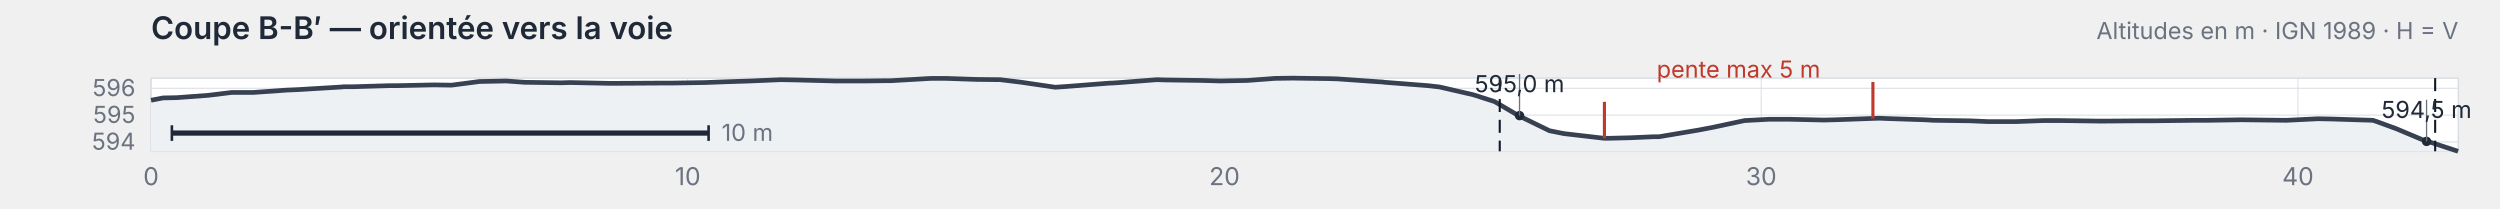
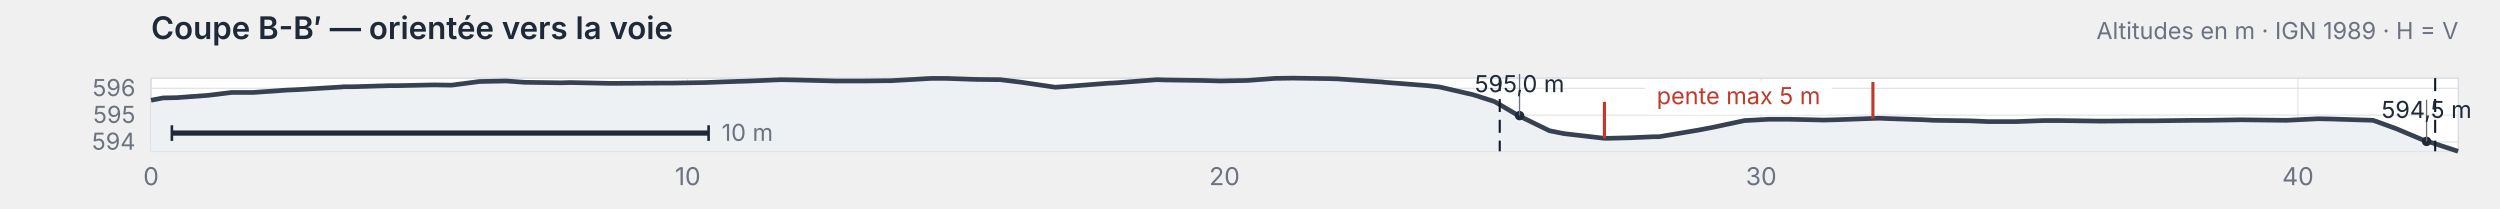
<svg xmlns="http://www.w3.org/2000/svg" viewBox="0 0 960 80" width="960" height="80" role="img" aria-label="Coupe B-B′ — orientée vers la voie" font-family="Inter, Helvetica, Arial, sans-serif" data-plot-x0="58.0" data-plot-x1="944.0" style="background:#ffffff">
  <text x="58" y="15" font-size="12" font-weight="600" fill="#1f2937">Coupe B-B′ — orientée vers la voie</text>
  <text x="944" y="15" text-anchor="end" font-size="9" fill="#6b7280">Altitudes en m · IGN 1989 · H = V</text>
  <rect x="58.0" y="30" width="886.0" height="28.1" fill="#ffffff" stroke="#dadfe4" stroke-width="0.6" />
  <line x1="58.0" y1="30" x2="58.0" y2="58.1" stroke="#dadfe4" stroke-width="0.4" />
  <text x="58.0" y="71.1" text-anchor="middle" font-size="9.5" fill="#6b7280">0</text>
  <line x1="264.1" y1="30" x2="264.1" y2="58.1" stroke="#dadfe4" stroke-width="0.4" />
  <text x="264.1" y="71.1" text-anchor="middle" font-size="9.5" fill="#6b7280">10</text>
  <line x1="470.2" y1="30" x2="470.2" y2="58.1" stroke="#dadfe4" stroke-width="0.4" />
  <text x="470.2" y="71.1" text-anchor="middle" font-size="9.5" fill="#6b7280">20</text>
  <line x1="676.3" y1="30" x2="676.3" y2="58.1" stroke="#dadfe4" stroke-width="0.4" />
  <text x="676.3" y="71.1" text-anchor="middle" font-size="9.5" fill="#6b7280">30</text>
  <line x1="882.4" y1="30" x2="882.4" y2="58.1" stroke="#dadfe4" stroke-width="0.4" />
  <text x="882.4" y="71.1" text-anchor="middle" font-size="9.5" fill="#6b7280">40</text>
  <line x1="58.0" y1="54.5" x2="944.0" y2="54.5" stroke="#dadfe4" stroke-width="0.4" />
  <text x="52.0" y="57.5" text-anchor="end" font-size="9" fill="#6b7280">594</text>
  <line x1="58.0" y1="44.2" x2="944.0" y2="44.2" stroke="#dadfe4" stroke-width="0.4" />
  <text x="52.0" y="47.2" text-anchor="end" font-size="9" fill="#6b7280">595</text>
  <line x1="58.0" y1="33.9" x2="944.0" y2="33.9" stroke="#dadfe4" stroke-width="0.4" />
  <text x="52.0" y="36.9" text-anchor="end" font-size="9" fill="#6b7280">596</text>
  <polygon points="58.0,38.5 62.6,37.6 67.9,37.5 80.0,36.6 89.0,35.5 97.3,35.5 110.1,34.6 114.7,34.4 131.2,33.4 132.0,33.3 135.9,33.3 149.4,32.9 152.3,32.9 166.7,32.6 173.4,32.7 184.1,31.3 194.4,31.1 201.4,31.6 215.5,31.8 218.8,31.7 233.9,32.0 236.1,32.0 236.6,32.0 253.5,31.9 257.7,31.9 270.8,31.7 278.7,31.4 288.2,31.1 299.8,30.6 305.5,30.7 320.9,31.1 322.9,31.1 331.9,31.1 340.2,31.0 342.0,31.0 357.6,30.1 363.1,30.1 374.9,30.5 384.1,30.6 392.3,31.6 405.2,33.5 409.6,33.2 426.3,31.9 427.0,31.9 430.0,31.7 444.3,30.6 447.4,30.7 461.7,30.9 468.5,31.1 479.0,30.9 489.6,30.1 496.4,30.0 510.6,30.2 513.7,30.3 528.0,31.3 531.0,31.5 531.7,31.6 548.4,32.9 552.8,33.4 565.8,36.4 573.9,39.0 583.1,44.4 595.0,50.2 600.5,51.3 616.0,53.1 617.8,53.1 626.0,52.9 635.1,52.5 637.1,52.5 652.5,49.9 658.2,48.8 669.9,46.3 679.3,45.8 687.2,45.8 700.4,46.1 704.6,46.0 721.4,45.4 721.9,45.4 724.0,45.5 739.2,46.0 742.5,46.2 756.6,46.4 763.6,46.7 774.0,46.7 784.7,46.3 791.3,46.3 805.8,46.5 808.7,46.5 822.1,46.4 826.0,46.4 826.9,46.4 843.3,46.2 847.9,46.2 860.7,46.0 869.0,46.1 878.0,46.2 890.1,45.6 895.4,45.7 911.2,46.2 912.7,46.7 920.1,49.4 930.1,53.6 932.3,54.3 943.9,58.1 943.9,58.1 58.0,58.1" fill="#eef1f4" stroke="none" />
  <polyline points="58.0,38.5 62.6,37.6 67.9,37.5 80.0,36.6 89.0,35.5 97.3,35.5 110.1,34.6 114.7,34.4 131.2,33.4 132.0,33.3 135.9,33.3 149.4,32.9 152.3,32.9 166.7,32.6 173.4,32.7 184.1,31.3 194.4,31.1 201.4,31.6 215.5,31.8 218.8,31.7 233.9,32.0 236.1,32.0 236.6,32.0 253.5,31.9 257.7,31.9 270.8,31.7 278.7,31.4 288.2,31.1 299.8,30.6 305.5,30.7 320.9,31.1 322.9,31.1 331.9,31.1 340.2,31.0 342.0,31.0 357.6,30.1 363.1,30.1 374.9,30.5 384.1,30.6 392.3,31.6 405.2,33.5 409.6,33.2 426.3,31.9 427.0,31.9 430.0,31.7 444.3,30.6 447.4,30.7 461.7,30.9 468.5,31.1 479.0,30.9 489.6,30.1 496.4,30.0 510.6,30.2 513.7,30.3 528.0,31.3 531.0,31.5 531.7,31.6 548.4,32.9 552.8,33.4 565.8,36.4 573.9,39.0 583.1,44.4 595.0,50.2 600.5,51.3 616.0,53.1 617.8,53.1 626.0,52.9 635.1,52.5 637.1,52.5 652.5,49.9 658.2,48.8 669.9,46.3 679.3,45.8 687.2,45.8 700.4,46.1 704.6,46.0 721.4,45.4 721.9,45.4 724.0,45.5 739.2,46.0 742.5,46.2 756.6,46.4 763.6,46.7 774.0,46.7 784.7,46.3 791.3,46.3 805.8,46.5 808.7,46.5 822.1,46.4 826.0,46.4 826.9,46.4 843.3,46.2 847.9,46.2 860.7,46.0 869.0,46.1 878.0,46.2 890.1,45.6 895.4,45.7 911.2,46.2 912.7,46.7 920.1,49.4 930.1,53.6 932.3,54.3 943.9,58.1" fill="none" stroke="#374151" stroke-width="1.8" />
  <line x1="575.9" y1="30" x2="575.9" y2="58.1" stroke="#111827" stroke-width="0.8" stroke-dasharray="5 3" />
  <line x1="935.1" y1="30" x2="935.1" y2="58.1" stroke="#111827" stroke-width="0.8" stroke-dasharray="5 3" />
  <line x1="616.1" y1="53.1" x2="616.1" y2="39.1" stroke="#c0392b" stroke-width="1.2" />
  <line x1="719.2" y1="45.5" x2="719.2" y2="31.5" stroke="#c0392b" stroke-width="1.2" />
-   <text x="667.6" y="29.8" text-anchor="middle" font-size="9" fill="#c0392b">pente max 5 m</text>
  <circle cx="583.5" cy="44.4" r="1.8" fill="#1f2937" />
  <line x1="583.5" y1="44.4" x2="583.5" y2="28.4" stroke="#6b7280" stroke-width="0.5" />
  <text x="583.5" y="35.4" text-anchor="middle" font-size="9" fill="#1f2937">595,0 m</text>
  <circle cx="931.8" cy="54.3" r="1.8" fill="#1f2937" />
  <line x1="931.8" y1="54.3" x2="931.8" y2="38.3" stroke="#6b7280" stroke-width="0.5" />
  <text x="931.8" y="45.3" text-anchor="middle" font-size="9" fill="#1f2937">594,5 m</text>
  <line x1="66.0" y1="51.1" x2="272.1" y2="51.1" stroke="#1f2937" stroke-width="2" />
  <line x1="66.0" y1="48.1" x2="66.0" y2="54.1" stroke="#1f2937" stroke-width="1" />
  <line x1="272.1" y1="48.1" x2="272.1" y2="54.1" stroke="#1f2937" stroke-width="1" />
  <text x="277.1" y="54.1" font-size="9" fill="#6b7280">10 m</text>
+   <rect x="631.9" y="31.0" width="71.5" height="13.0" rx="2" fill="#ffffff" opacity="0.92" />
+   <text x="667.6" y="40.0" text-anchor="middle" font-size="9" fill="#c0392b">pente max 5 m</text>
</svg>
